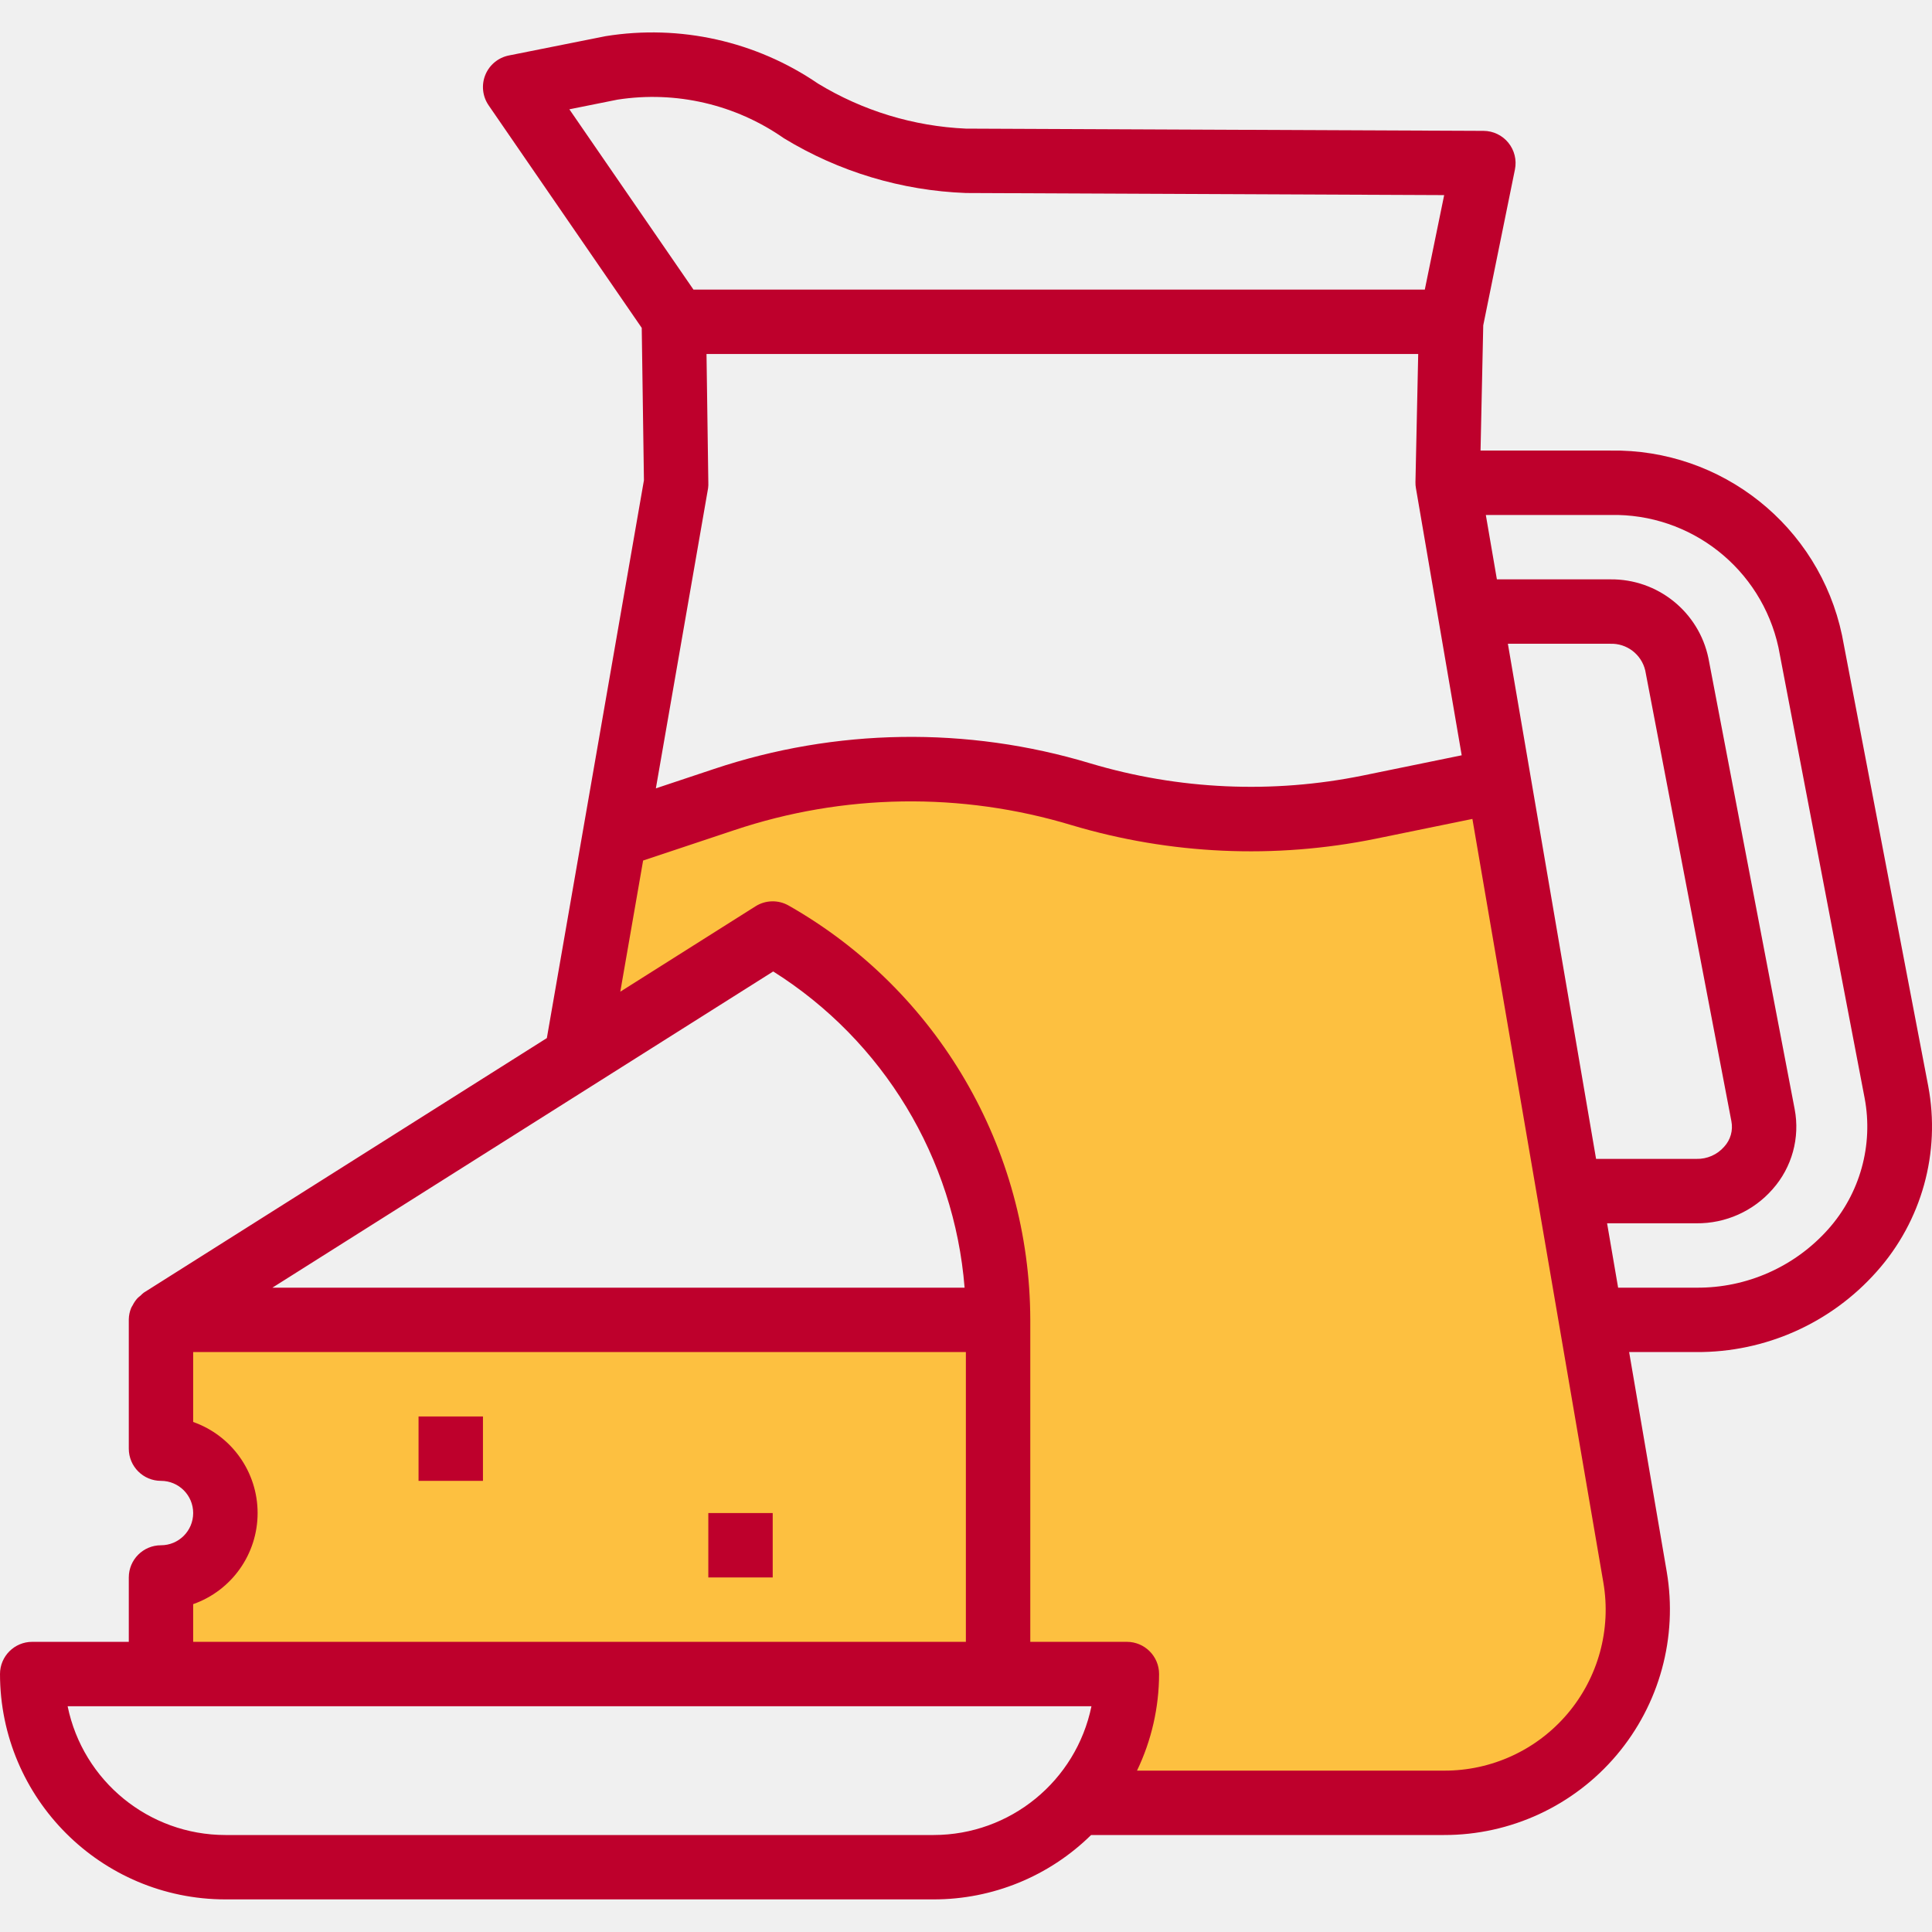
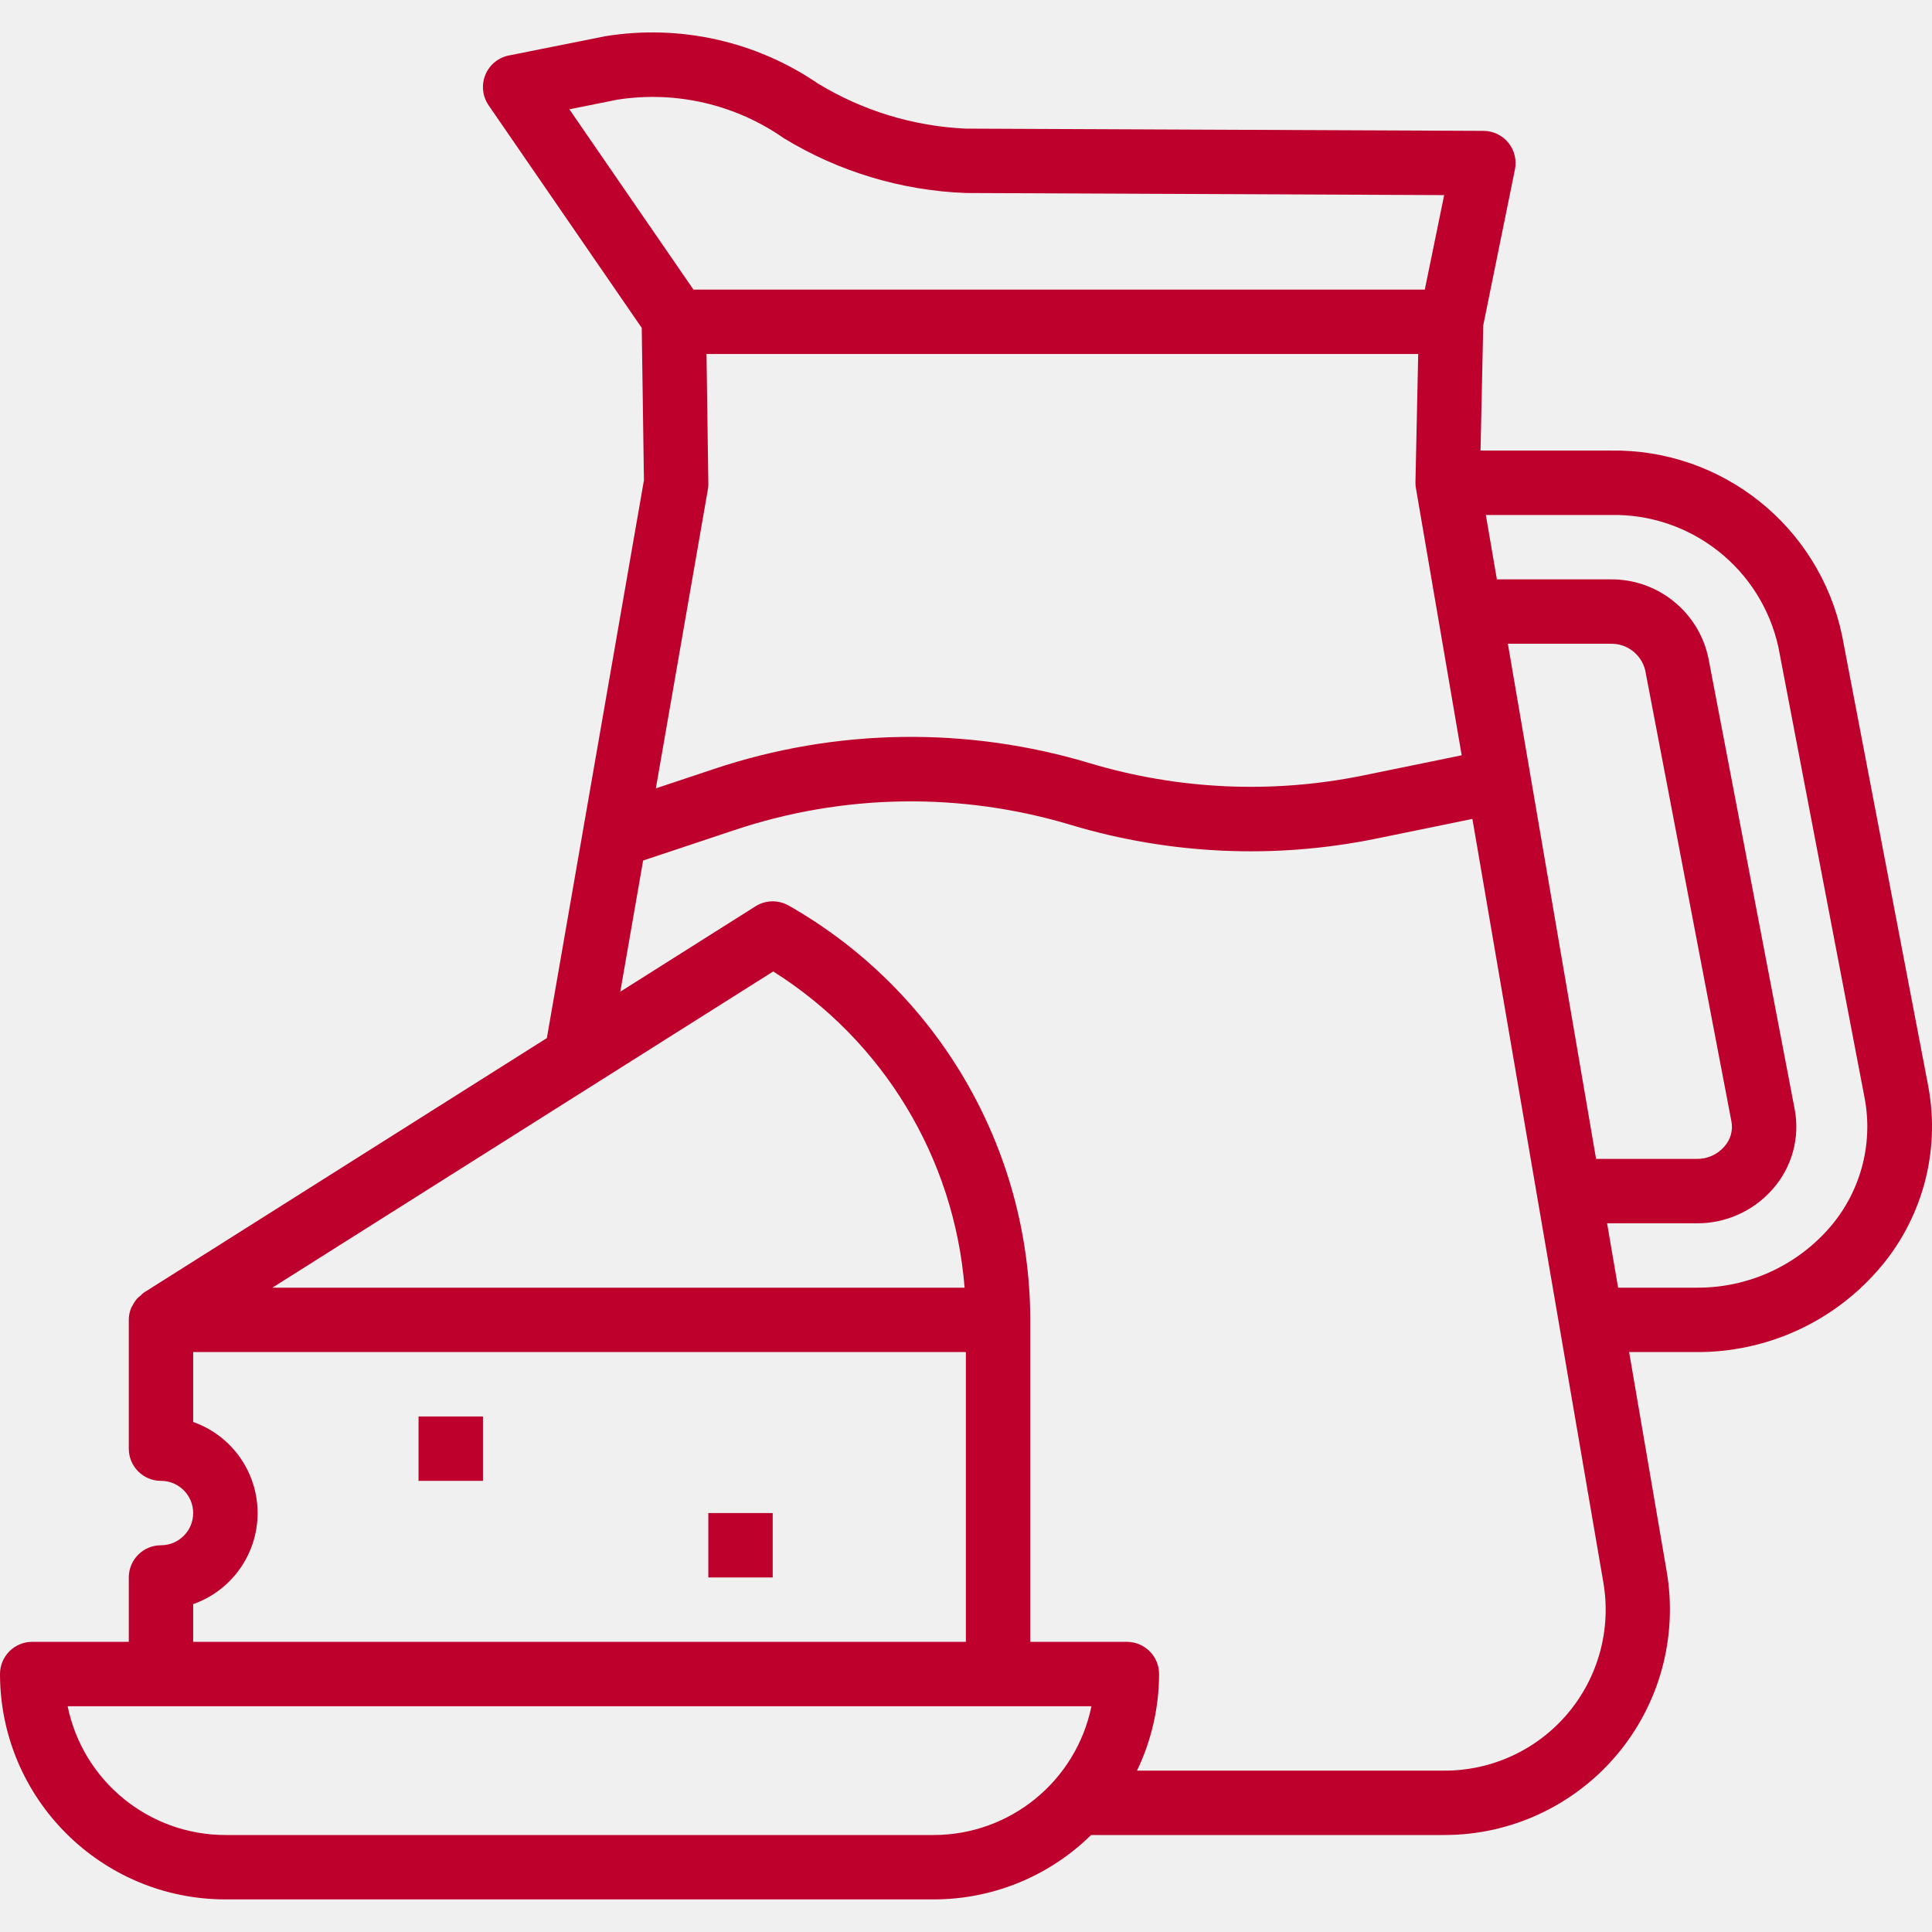
<svg xmlns="http://www.w3.org/2000/svg" width="80" height="80" viewBox="0 0 80 80" fill="none">
  <g clip-path="url(#clip0)">
-     <path d="M40.5 54.5C29.334 54.667 7 54.9 7 54.5H6.5L7 59.5C7.333 59.667 8.1 60.1 8.5 60.5C9 61 9.5 61.5 9.5 62V63.5C9.5 64 8.5 64.5 8.5 65C8.5 65.5 7 66 6.5 66.5C6.1 66.9 6.333 69 6.5 70L41 69L40.5 54.5Z" fill="#FDC040" />
-     <path d="M25.5 34.5L24 43L28.5 41L32.5 39C33.167 39.333 34.6 40.1 35 40.5C35.5 41 39 45.5 39.5 46C39.9 46.4 41 52.5 41.5 55.5V64L42.5 69H46C45.833 70 45.5 72.1 45.5 72.5C45.5 73 45 74 45.5 74.5C46 75 47 74.5 48 75C49 75.5 52 75 54 75C56 75 60.5 75 61.5 74.5C62.5 74 65 73.5 65.5 73C66 72.5 67.5 69 67.5 68.5C67.5 68.1 66.833 63.333 66.5 61C65.667 55.667 64 44.9 64 44.5C64 44 61.5 33 61.5 32.5C61.5 32.1 60.833 32.333 60.5 32.5C59.333 33 56.9 34 56.5 34H51C50.6 34 47.833 33 46.5 32.5L41 32C38.667 32.167 33.9 32.5 33.5 32.5C33.1 32.5 28 33.833 25.5 34.5Z" fill="#FDC040" />
+     <path d="M40.5 54.5C29.334 54.667 7 54.9 7 54.5H6.5L7 59.5C7.333 59.667 8.1 60.1 8.5 60.5C9 61 9.5 61.5 9.5 62V63.5C9.5 64 8.5 64.5 8.5 65C8.5 65.5 7 66 6.5 66.5C6.1 66.9 6.333 69 6.5 70L41 69L40.5 54.5Z" />
+     <path d="M25.5 34.5L24 43L28.5 41L32.5 39C33.167 39.333 34.6 40.1 35 40.5C35.5 41 39 45.5 39.5 46C39.9 46.4 41 52.5 41.5 55.5V64L42.5 69H46C45.833 70 45.5 72.1 45.5 72.5C45.5 73 45 74 45.5 74.5C46 75 47 74.5 48 75C49 75.5 52 75 54 75C56 75 60.5 75 61.5 74.5C62.5 74 65 73.5 65.5 73C66 72.5 67.5 69 67.5 68.5C67.5 68.1 66.833 63.333 66.5 61C65.667 55.667 64 44.9 64 44.5C64 44 61.5 33 61.5 32.5C61.5 32.1 60.833 32.333 60.5 32.5C59.333 33 56.9 34 56.5 34H51C50.6 34 47.833 33 46.5 32.5L41 32C38.667 32.167 33.9 32.5 33.5 32.5C33.1 32.5 28 33.833 25.5 34.5Z" />
    <path d="M6.666 63.986C5.93 63.986 5.333 64.582 5.333 65.319V67.985H1.333C0.597 67.985 0 68.582 0 69.318C0.006 74.47 4.181 78.645 9.332 78.65H38.662C41.101 78.651 43.442 77.694 45.18 75.984H59.796C62.548 75.988 65.162 74.777 66.94 72.675C68.717 70.573 69.477 67.794 69.016 65.081L67.459 55.986H70.244C73.096 56.003 75.817 54.789 77.71 52.654C79.576 50.562 80.364 47.722 79.843 44.968L76.274 26.304C75.32 21.785 71.295 18.577 66.677 18.657H61.306L61.418 13.472L62.73 7.019C62.81 6.628 62.71 6.221 62.458 5.911C62.207 5.602 61.83 5.421 61.431 5.419L39.995 5.326C37.829 5.229 35.722 4.587 33.869 3.459C31.299 1.704 28.153 1.003 25.08 1.497L21.071 2.297C20.631 2.385 20.265 2.687 20.096 3.103C19.927 3.518 19.979 3.99 20.232 4.36L26.573 13.577L26.664 19.886L22.644 42.985L5.954 53.526C5.906 53.563 5.862 53.603 5.821 53.647C5.773 53.682 5.729 53.72 5.688 53.761C5.61 53.849 5.544 53.946 5.493 54.05C5.474 54.087 5.447 54.117 5.432 54.158C5.37 54.307 5.336 54.467 5.333 54.629V54.653V59.986C5.333 60.723 5.93 61.319 6.666 61.319C7.402 61.319 7.999 61.916 7.999 62.652C7.999 63.389 7.402 63.986 6.666 63.986ZM38.662 75.984H9.332C6.166 75.981 3.437 73.753 2.8 70.651H45.195C44.557 73.753 41.828 75.981 38.662 75.984ZM66.677 21.324C70.012 21.249 72.932 23.549 73.642 26.809L77.211 45.473C77.577 47.419 77.019 49.424 75.701 50.901C74.315 52.455 72.326 53.337 70.244 53.32H67.003L66.546 50.654H70.244C71.451 50.667 72.604 50.151 73.4 49.242C74.202 48.339 74.54 47.114 74.313 45.926L70.744 27.262C70.347 25.338 68.641 23.966 66.677 23.99H61.983L61.525 21.324H66.677ZM66.09 47.987L62.438 26.657H66.677C67.361 26.632 67.968 27.095 68.126 27.762L71.693 46.426C71.768 46.806 71.657 47.198 71.396 47.482C71.106 47.814 70.684 47.999 70.244 47.987H66.09ZM29.255 14.658H58.725L58.611 19.963C58.609 20.048 58.616 20.133 58.631 20.216L60.526 31.275L56.439 32.112C52.689 32.877 48.808 32.703 45.14 31.607C40.047 30.07 34.602 30.154 29.558 31.844L27.158 32.644L29.32 20.218C29.331 20.136 29.334 20.054 29.33 19.972L29.255 14.658ZM23.576 4.526L25.569 4.126C27.986 3.75 30.456 4.323 32.461 5.726C34.738 7.113 37.332 7.892 39.995 7.992L59.8 8.079L58.998 11.992H28.715L23.576 4.526ZM26.63 35.633L30.398 34.377C34.921 32.86 39.804 32.787 44.371 34.167C48.46 35.388 52.788 35.581 56.969 34.729L60.969 33.91L66.392 65.531C66.724 67.472 66.18 69.459 64.908 70.961C63.635 72.463 61.764 73.326 59.796 73.318H47.081C47.681 72.07 47.992 70.704 47.995 69.318C47.995 68.582 47.398 67.985 46.661 67.985H42.662V54.653C42.647 47.556 38.831 41.011 32.663 37.501C32.234 37.253 31.703 37.263 31.284 37.528L25.685 41.064L26.63 35.633ZM32.017 40.226C36.575 43.097 39.513 47.95 39.942 53.32H11.279L32.017 40.226ZM7.999 66.424C9.599 65.86 10.667 64.348 10.667 62.652C10.667 60.957 9.599 59.446 7.999 58.881V55.986H39.995V67.985H7.999V66.424Z" fill="#be002c" />
    <path d="M29.33 62.652H31.996V65.319H29.33V62.652Z" fill="#be002c" />
    <path d="M17.331 58.653H19.998V61.319H17.331V58.653Z" fill="#be002c" />
  </g>
  <defs>
    <clipPath id="clip0">
      <rect width="80" height="80" fill="white" />
    </clipPath>
  </defs>
</svg>
